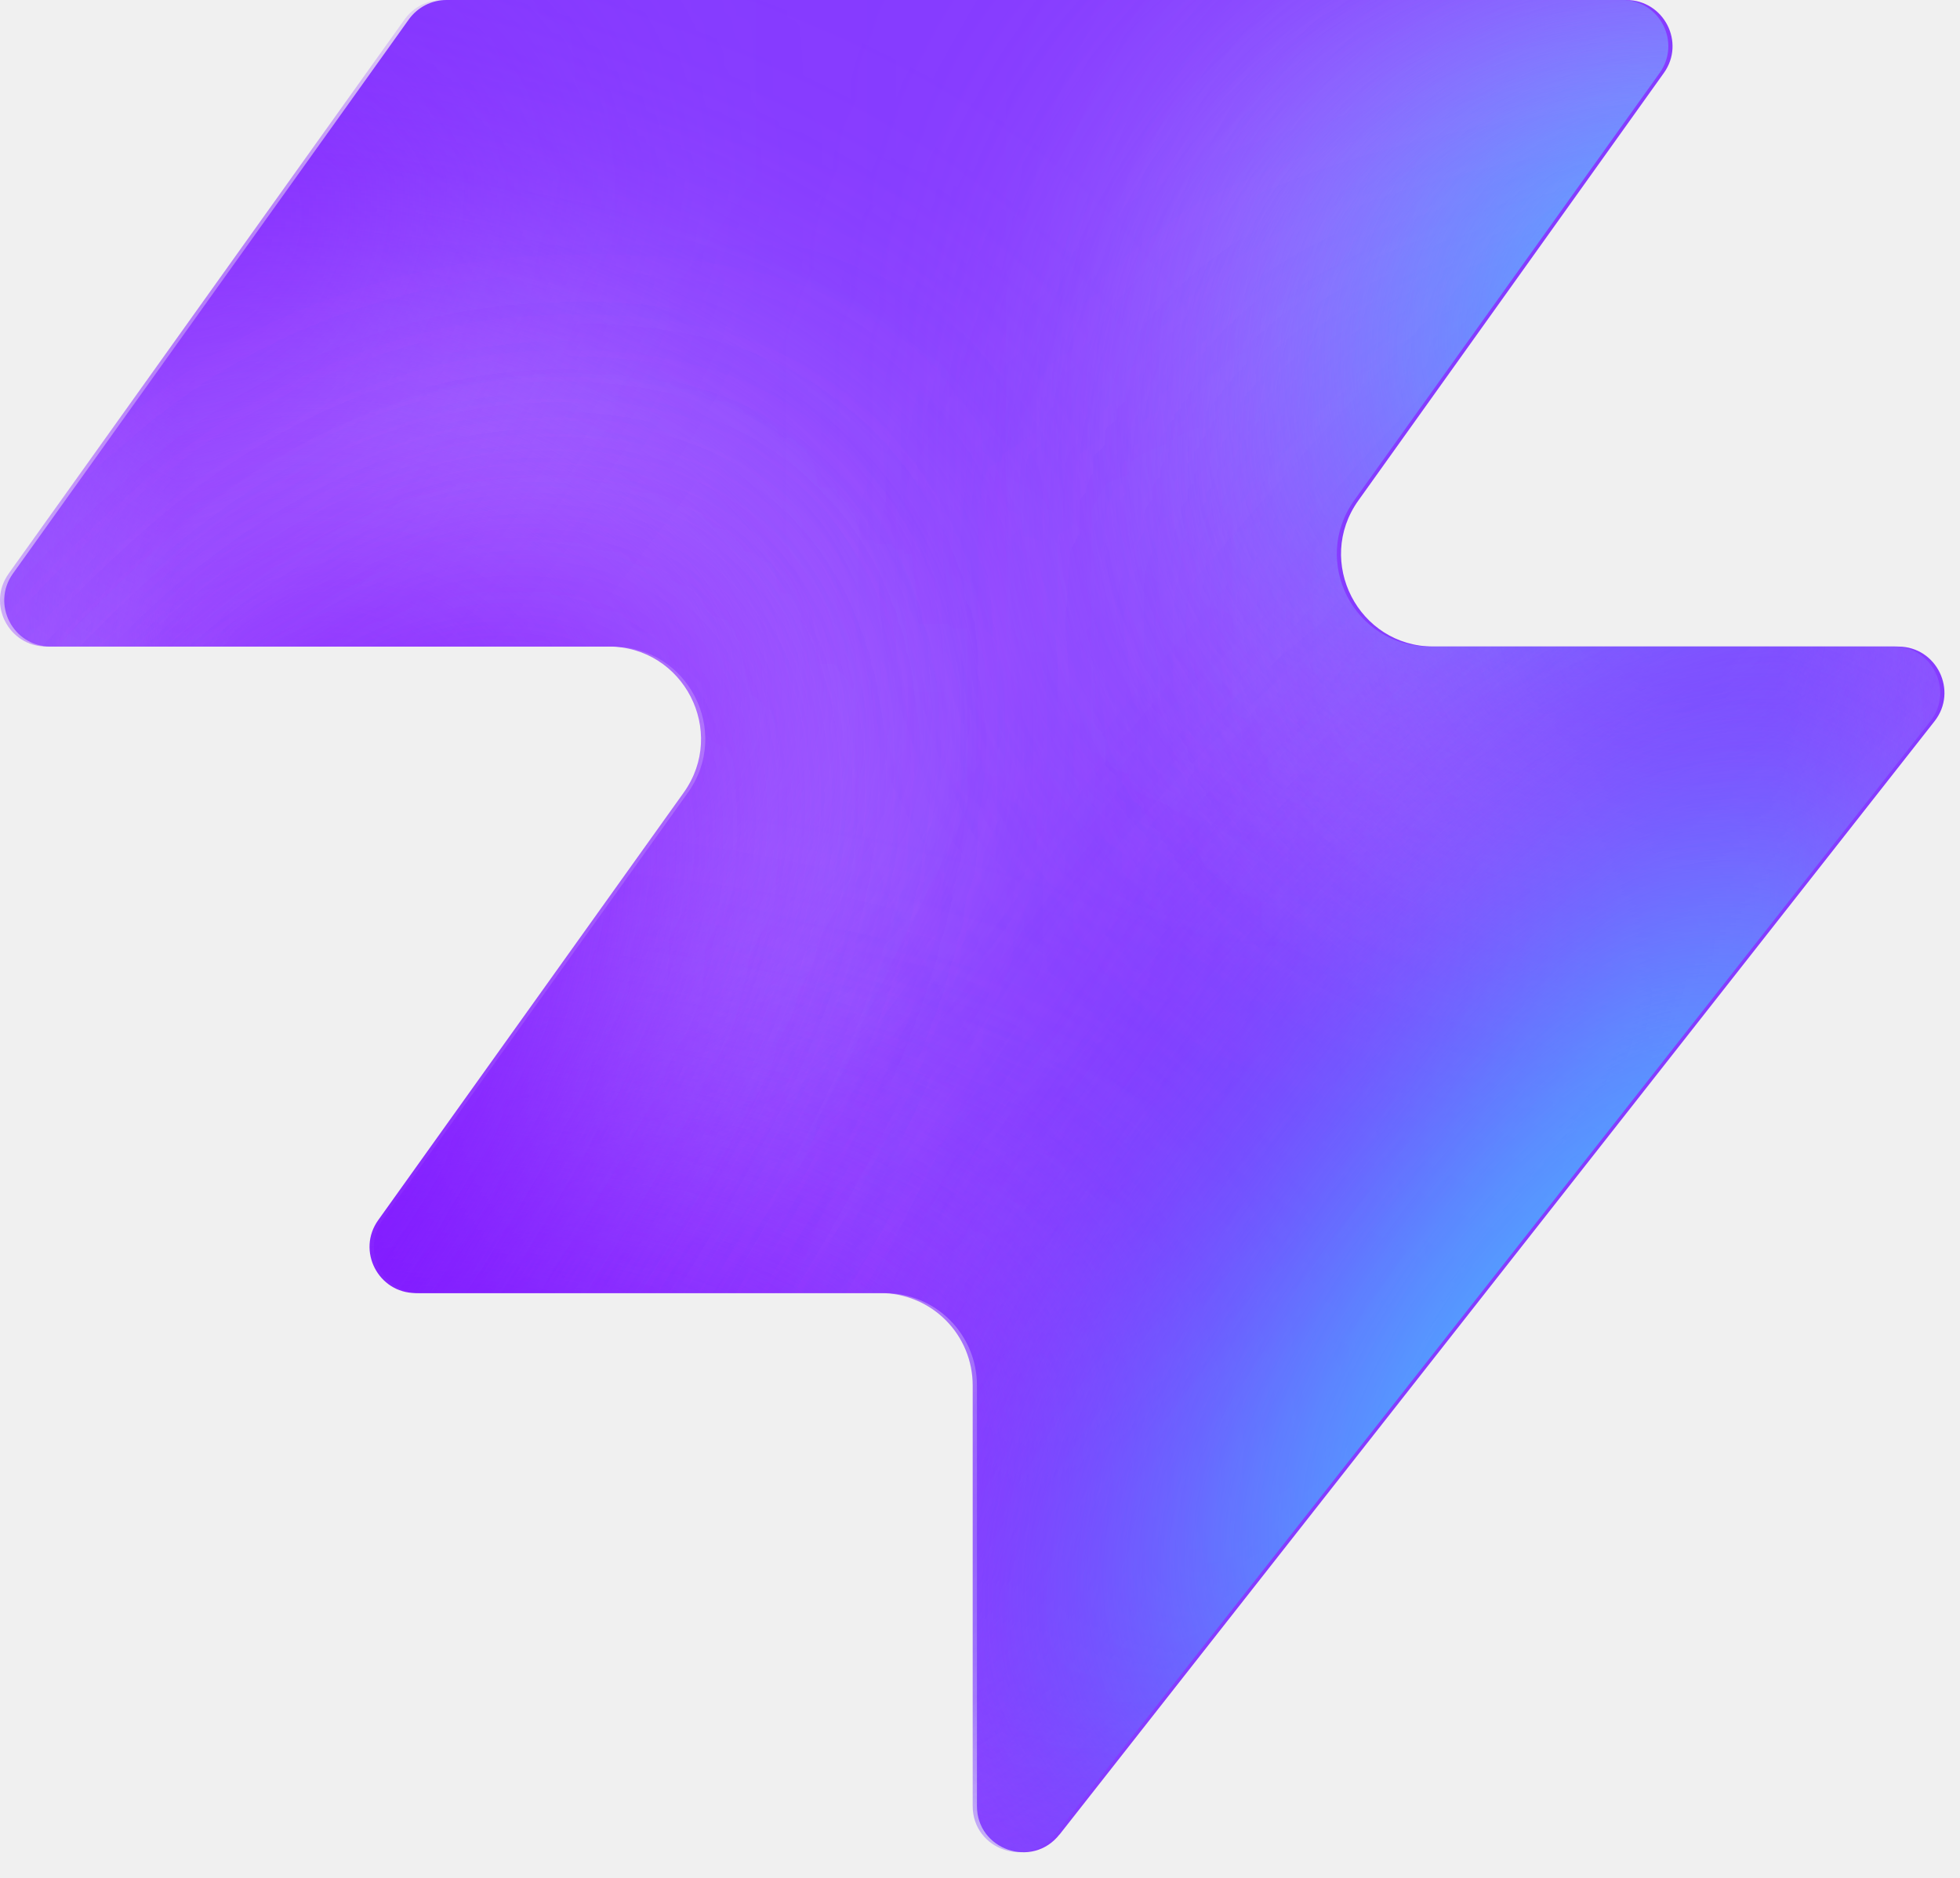
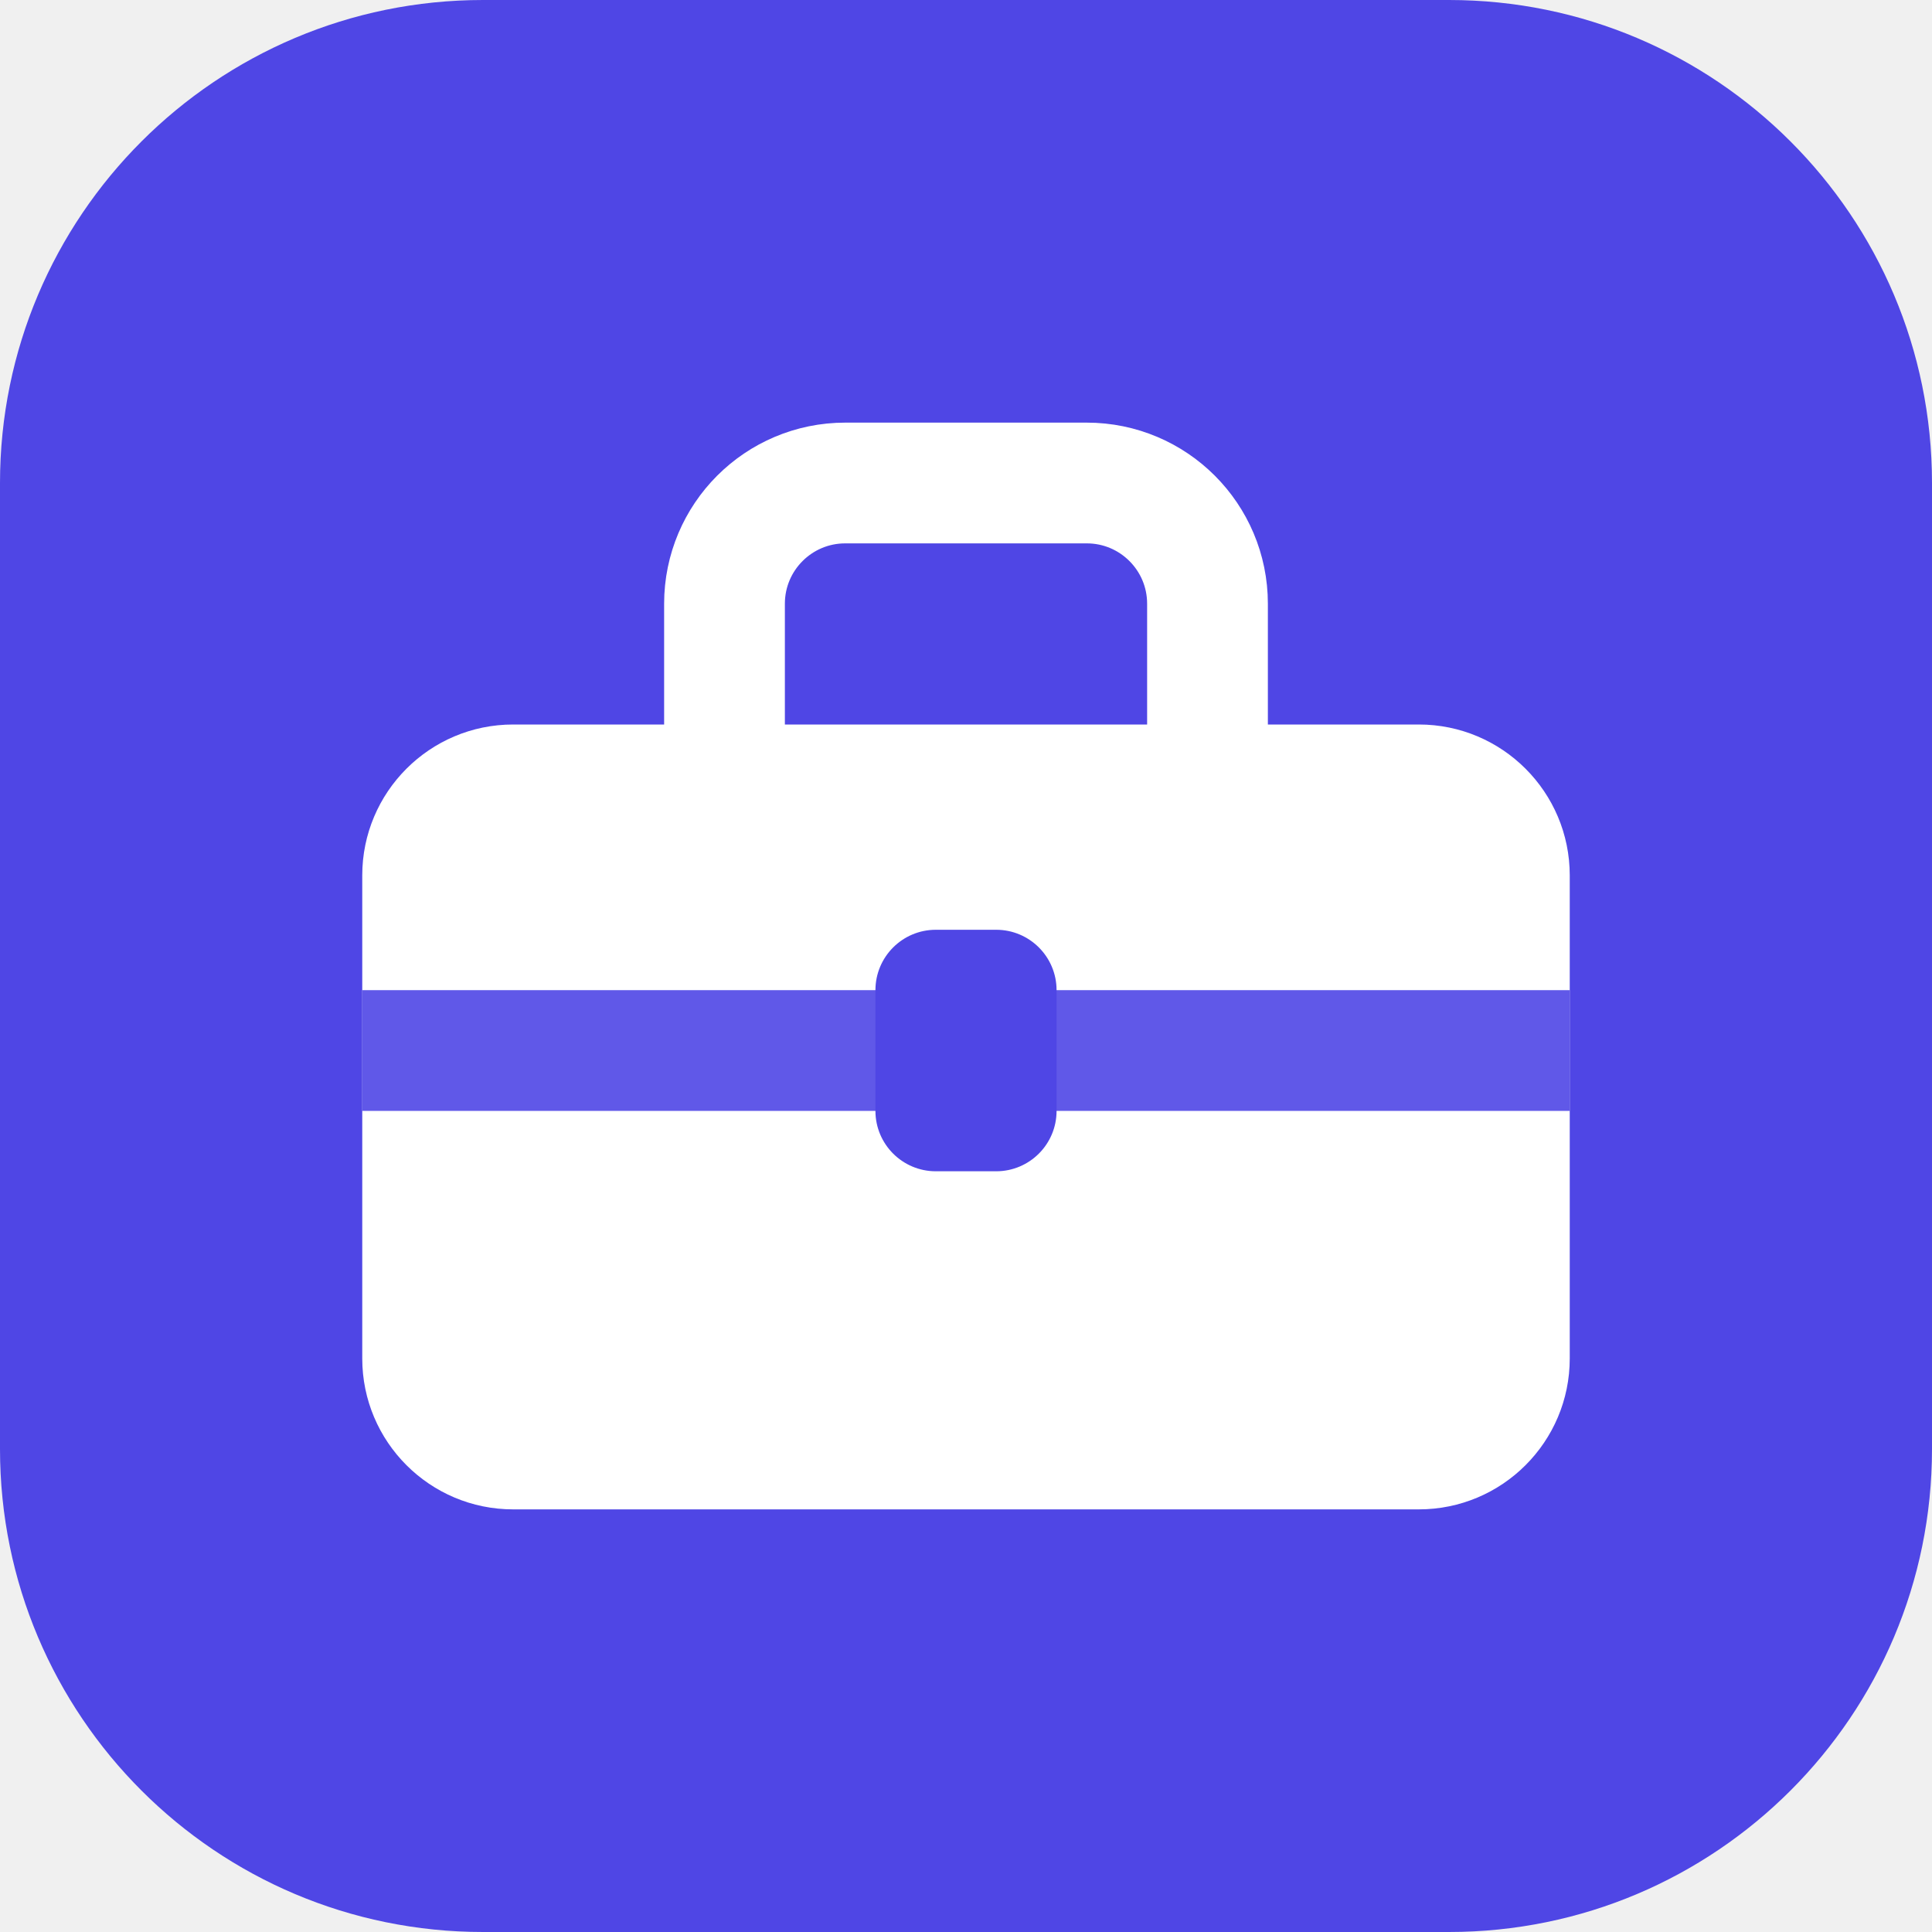
- <svg xmlns="http://www.w3.org/2000/svg" width="48" height="46" fill="none" viewBox="0 0 48 46">
-   <path fill="#863bff" d="M25.946 44.938c-.664.845-2.021.375-2.021-.698V33.937a2.26 2.26 0 0 0-2.262-2.262H10.287c-.92 0-1.456-1.04-.92-1.788l7.48-10.471c1.07-1.497 0-3.578-1.842-3.578H1.237c-.92 0-1.456-1.04-.92-1.788L10.013.474c.214-.297.556-.474.92-.474h28.894c.92 0 1.456 1.04.92 1.788l-7.48 10.471c-1.07 1.498 0 3.579 1.842 3.579h11.377c.943 0 1.473 1.088.89 1.83L25.947 44.94z" style="fill:#863bff;fill:color(display-p3 .525 .23 1);fill-opacity:1" />
-   <mask id="a" width="48" height="46" x="0" y="0" maskUnits="userSpaceOnUse" style="mask-type:alpha">
-     <path fill="#000" d="M25.842 44.938c-.664.844-2.021.375-2.021-.698V33.937a2.26 2.26 0 0 0-2.262-2.262H10.183c-.92 0-1.456-1.04-.92-1.788l7.48-10.471c1.07-1.498 0-3.579-1.842-3.579H1.133c-.92 0-1.456-1.04-.92-1.787L9.91.473c.214-.297.556-.474.92-.474h28.894c.92 0 1.456 1.04.92 1.788l-7.48 10.471c-1.07 1.498 0 3.578 1.842 3.578h11.377c.943 0 1.473 1.088.89 1.832L25.843 44.94z" style="fill:#000;fill-opacity:1" />
-   </mask>
-   <g mask="url(#a)">
-     <g filter="url(#b)">
-       <ellipse cx="5.508" cy="14.704" fill="#ede6ff" rx="5.508" ry="14.704" style="fill:#ede6ff;fill:color(display-p3 .927 .903 1);fill-opacity:1" transform="matrix(.00324 1 1 -.00324 -4.47 31.516)" />
-     </g>
-     <g filter="url(#c)">
-       <ellipse cx="10.399" cy="29.851" fill="#ede6ff" rx="10.399" ry="29.851" style="fill:#ede6ff;fill:color(display-p3 .927 .903 1);fill-opacity:1" transform="matrix(.00324 1 1 -.00324 -39.328 7.883)" />
-     </g>
-     <g filter="url(#d)">
-       <ellipse cx="5.508" cy="30.487" fill="#7e14ff" rx="5.508" ry="30.487" style="fill:#7e14ff;fill:color(display-p3 .492 .077 1);fill-opacity:1" transform="rotate(89.814 -25.913 -14.639)scale(1 -1)" />
-     </g>
-     <g filter="url(#e)">
-       <ellipse cx="5.508" cy="30.599" fill="#7e14ff" rx="5.508" ry="30.599" style="fill:#7e14ff;fill:color(display-p3 .492 .077 1);fill-opacity:1" transform="rotate(89.814 -32.644 -3.334)scale(1 -1)" />
-     </g>
-     <g filter="url(#f)">
-       <ellipse cx="5.508" cy="30.599" fill="#7e14ff" rx="5.508" ry="30.599" style="fill:#7e14ff;fill:color(display-p3 .492 .077 1);fill-opacity:1" transform="matrix(.00324 1 1 -.00324 -34.34 30.47)" />
-     </g>
-     <g filter="url(#g)">
-       <ellipse cx="14.072" cy="22.078" fill="#ede6ff" rx="14.072" ry="22.078" style="fill:#ede6ff;fill:color(display-p3 .927 .903 1);fill-opacity:1" transform="rotate(93.35 24.506 48.493)scale(-1 1)" />
-     </g>
-     <g filter="url(#h)">
-       <ellipse cx="3.47" cy="21.501" fill="#7e14ff" rx="3.47" ry="21.501" style="fill:#7e14ff;fill:color(display-p3 .492 .077 1);fill-opacity:1" transform="rotate(89.009 28.708 47.59)scale(-1 1)" />
-     </g>
-     <g filter="url(#i)">
-       <ellipse cx="3.47" cy="21.501" fill="#7e14ff" rx="3.47" ry="21.501" style="fill:#7e14ff;fill:color(display-p3 .492 .077 1);fill-opacity:1" transform="rotate(89.009 28.708 47.59)scale(-1 1)" />
-     </g>
-     <g filter="url(#j)">
-       <ellipse cx=".387" cy="8.972" fill="#7e14ff" rx="4.407" ry="29.108" style="fill:#7e14ff;fill:color(display-p3 .492 .077 1);fill-opacity:1" transform="rotate(39.51 .387 8.972)" />
-     </g>
-     <g filter="url(#k)">
-       <ellipse cx="47.523" cy="-6.092" fill="#7e14ff" rx="4.407" ry="29.108" style="fill:#7e14ff;fill:color(display-p3 .492 .077 1);fill-opacity:1" transform="rotate(37.892 47.523 -6.092)" />
-     </g>
-     <g filter="url(#l)">
-       <ellipse cx="41.412" cy="6.333" fill="#47bfff" rx="5.971" ry="9.665" style="fill:#47bfff;fill:color(display-p3 .28 .748 1);fill-opacity:1" transform="rotate(37.892 41.412 6.333)" />
-     </g>
-     <g filter="url(#m)">
-       <ellipse cx="-1.879" cy="38.332" fill="#7e14ff" rx="4.407" ry="29.108" style="fill:#7e14ff;fill:color(display-p3 .492 .077 1);fill-opacity:1" transform="rotate(37.892 -1.88 38.332)" />
-     </g>
-     <g filter="url(#n)">
-       <ellipse cx="-1.879" cy="38.332" fill="#7e14ff" rx="4.407" ry="29.108" style="fill:#7e14ff;fill:color(display-p3 .492 .077 1);fill-opacity:1" transform="rotate(37.892 -1.88 38.332)" />
-     </g>
-     <g filter="url(#o)">
-       <ellipse cx="35.651" cy="29.907" fill="#7e14ff" rx="4.407" ry="29.108" style="fill:#7e14ff;fill:color(display-p3 .492 .077 1);fill-opacity:1" transform="rotate(37.892 35.651 29.907)" />
-     </g>
-     <g filter="url(#p)">
-       <ellipse cx="38.418" cy="32.4" fill="#47bfff" rx="5.971" ry="15.297" style="fill:#47bfff;fill:color(display-p3 .28 .748 1);fill-opacity:1" transform="rotate(37.892 38.418 32.4)" />
-     </g>
-   </g>
-   <defs>
-     <filter id="b" width="60.045" height="41.654" x="-19.77" y="16.149" color-interpolation-filters="sRGB" filterUnits="userSpaceOnUse">
-       <feFlood flood-opacity="0" result="BackgroundImageFix" />
-       <feBlend in="SourceGraphic" in2="BackgroundImageFix" result="shape" />
-       <feGaussianBlur result="effect1_foregroundBlur_2002_17158" stdDeviation="7.659" />
-     </filter>
-     <filter id="c" width="90.34" height="51.437" x="-54.613" y="-7.533" color-interpolation-filters="sRGB" filterUnits="userSpaceOnUse">
-       <feFlood flood-opacity="0" result="BackgroundImageFix" />
-       <feBlend in="SourceGraphic" in2="BackgroundImageFix" result="shape" />
-       <feGaussianBlur result="effect1_foregroundBlur_2002_17158" stdDeviation="7.659" />
-     </filter>
-     <filter id="d" width="79.355" height="29.4" x="-49.64" y="2.03" color-interpolation-filters="sRGB" filterUnits="userSpaceOnUse">
-       <feFlood flood-opacity="0" result="BackgroundImageFix" />
-       <feBlend in="SourceGraphic" in2="BackgroundImageFix" result="shape" />
-       <feGaussianBlur result="effect1_foregroundBlur_2002_17158" stdDeviation="4.596" />
-     </filter>
-     <filter id="e" width="79.579" height="29.4" x="-45.045" y="20.029" color-interpolation-filters="sRGB" filterUnits="userSpaceOnUse">
-       <feFlood flood-opacity="0" result="BackgroundImageFix" />
-       <feBlend in="SourceGraphic" in2="BackgroundImageFix" result="shape" />
-       <feGaussianBlur result="effect1_foregroundBlur_2002_17158" stdDeviation="4.596" />
-     </filter>
-     <filter id="f" width="79.579" height="29.4" x="-43.513" y="21.178" color-interpolation-filters="sRGB" filterUnits="userSpaceOnUse">
-       <feFlood flood-opacity="0" result="BackgroundImageFix" />
-       <feBlend in="SourceGraphic" in2="BackgroundImageFix" result="shape" />
-       <feGaussianBlur result="effect1_foregroundBlur_2002_17158" stdDeviation="4.596" />
-     </filter>
-     <filter id="g" width="74.749" height="58.852" x="15.756" y="-17.901" color-interpolation-filters="sRGB" filterUnits="userSpaceOnUse">
-       <feFlood flood-opacity="0" result="BackgroundImageFix" />
-       <feBlend in="SourceGraphic" in2="BackgroundImageFix" result="shape" />
-       <feGaussianBlur result="effect1_foregroundBlur_2002_17158" stdDeviation="7.659" />
-     </filter>
-     <filter id="h" width="61.377" height="25.362" x="23.548" y="2.284" color-interpolation-filters="sRGB" filterUnits="userSpaceOnUse">
-       <feFlood flood-opacity="0" result="BackgroundImageFix" />
-       <feBlend in="SourceGraphic" in2="BackgroundImageFix" result="shape" />
-       <feGaussianBlur result="effect1_foregroundBlur_2002_17158" stdDeviation="4.596" />
-     </filter>
-     <filter id="i" width="61.377" height="25.362" x="23.548" y="2.284" color-interpolation-filters="sRGB" filterUnits="userSpaceOnUse">
-       <feFlood flood-opacity="0" result="BackgroundImageFix" />
-       <feBlend in="SourceGraphic" in2="BackgroundImageFix" result="shape" />
-       <feGaussianBlur result="effect1_foregroundBlur_2002_17158" stdDeviation="4.596" />
-     </filter>
-     <filter id="j" width="56.045" height="63.649" x="-27.636" y="-22.853" color-interpolation-filters="sRGB" filterUnits="userSpaceOnUse">
-       <feFlood flood-opacity="0" result="BackgroundImageFix" />
-       <feBlend in="SourceGraphic" in2="BackgroundImageFix" result="shape" />
-       <feGaussianBlur result="effect1_foregroundBlur_2002_17158" stdDeviation="4.596" />
-     </filter>
-     <filter id="k" width="54.814" height="64.646" x="20.116" y="-38.415" color-interpolation-filters="sRGB" filterUnits="userSpaceOnUse">
-       <feFlood flood-opacity="0" result="BackgroundImageFix" />
-       <feBlend in="SourceGraphic" in2="BackgroundImageFix" result="shape" />
-       <feGaussianBlur result="effect1_foregroundBlur_2002_17158" stdDeviation="4.596" />
-     </filter>
-     <filter id="l" width="33.541" height="35.313" x="24.641" y="-11.323" color-interpolation-filters="sRGB" filterUnits="userSpaceOnUse">
-       <feFlood flood-opacity="0" result="BackgroundImageFix" />
-       <feBlend in="SourceGraphic" in2="BackgroundImageFix" result="shape" />
-       <feGaussianBlur result="effect1_foregroundBlur_2002_17158" stdDeviation="4.596" />
-     </filter>
-     <filter id="m" width="54.814" height="64.646" x="-29.286" y="6.009" color-interpolation-filters="sRGB" filterUnits="userSpaceOnUse">
-       <feFlood flood-opacity="0" result="BackgroundImageFix" />
-       <feBlend in="SourceGraphic" in2="BackgroundImageFix" result="shape" />
-       <feGaussianBlur result="effect1_foregroundBlur_2002_17158" stdDeviation="4.596" />
-     </filter>
-     <filter id="n" width="54.814" height="64.646" x="-29.286" y="6.009" color-interpolation-filters="sRGB" filterUnits="userSpaceOnUse">
-       <feFlood flood-opacity="0" result="BackgroundImageFix" />
-       <feBlend in="SourceGraphic" in2="BackgroundImageFix" result="shape" />
-       <feGaussianBlur result="effect1_foregroundBlur_2002_17158" stdDeviation="4.596" />
-     </filter>
-     <filter id="o" width="54.814" height="64.646" x="8.244" y="-2.416" color-interpolation-filters="sRGB" filterUnits="userSpaceOnUse">
-       <feFlood flood-opacity="0" result="BackgroundImageFix" />
-       <feBlend in="SourceGraphic" in2="BackgroundImageFix" result="shape" />
-       <feGaussianBlur result="effect1_foregroundBlur_2002_17158" stdDeviation="4.596" />
-     </filter>
-     <filter id="p" width="39.409" height="43.623" x="18.713" y="10.588" color-interpolation-filters="sRGB" filterUnits="userSpaceOnUse">
-       <feFlood flood-opacity="0" result="BackgroundImageFix" />
-       <feBlend in="SourceGraphic" in2="BackgroundImageFix" result="shape" />
-       <feGaussianBlur result="effect1_foregroundBlur_2002_17158" stdDeviation="4.596" />
-     </filter>
-   </defs>
+ <svg xmlns="http://www.w3.org/2000/svg" viewBox="0 0 32 32">
+   <rect width="32" height="32" rx="8" fill="#4f46e5" />
+   <rect x="6" y="12" width="20" height="13" rx="2.5" fill="#FFFFFF" />
+   <path d="M12 12v-2a2 2 0 0 1 2-2h4a2 2 0 0 1 2 2v2" fill="none" stroke="#FFFFFF" stroke-width="2" stroke-linecap="round" />
+   <rect x="6" y="16.4" width="20" height="2" fill="#4f46e5" opacity="0.9" />
+   <rect x="14.5" y="15.4" width="3" height="4" rx="1" fill="#4f46e5" />
</svg>
